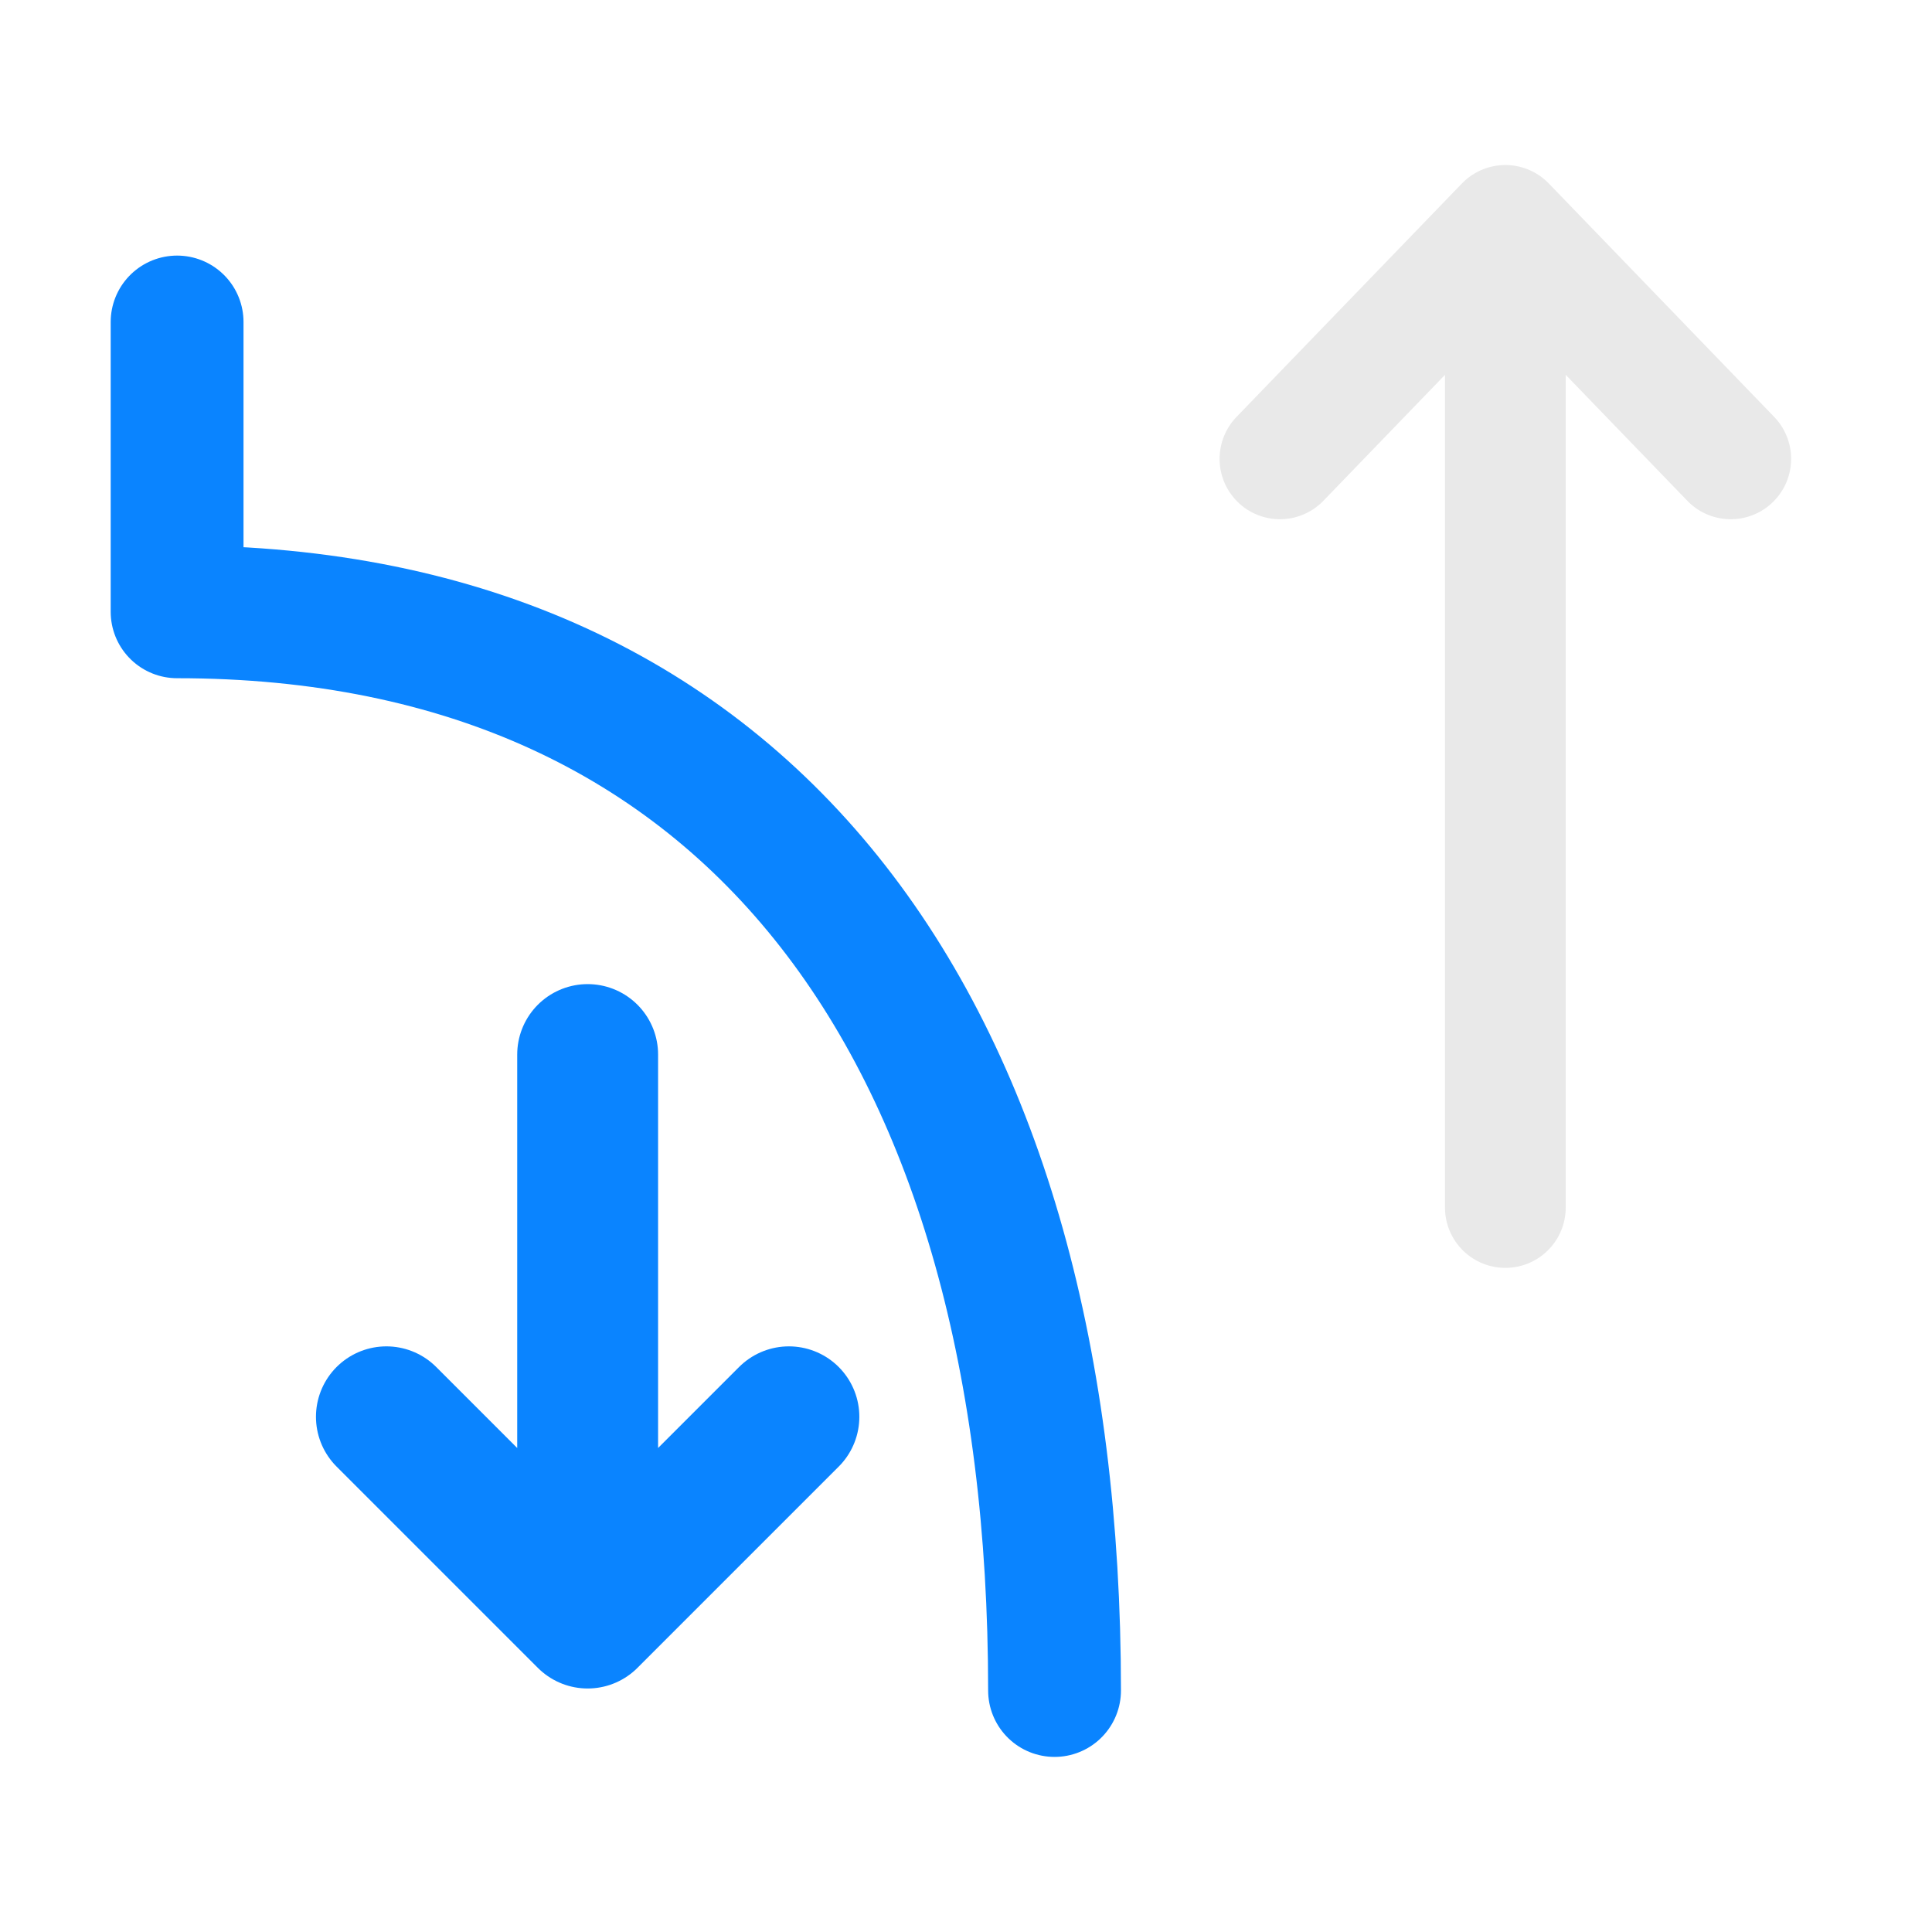
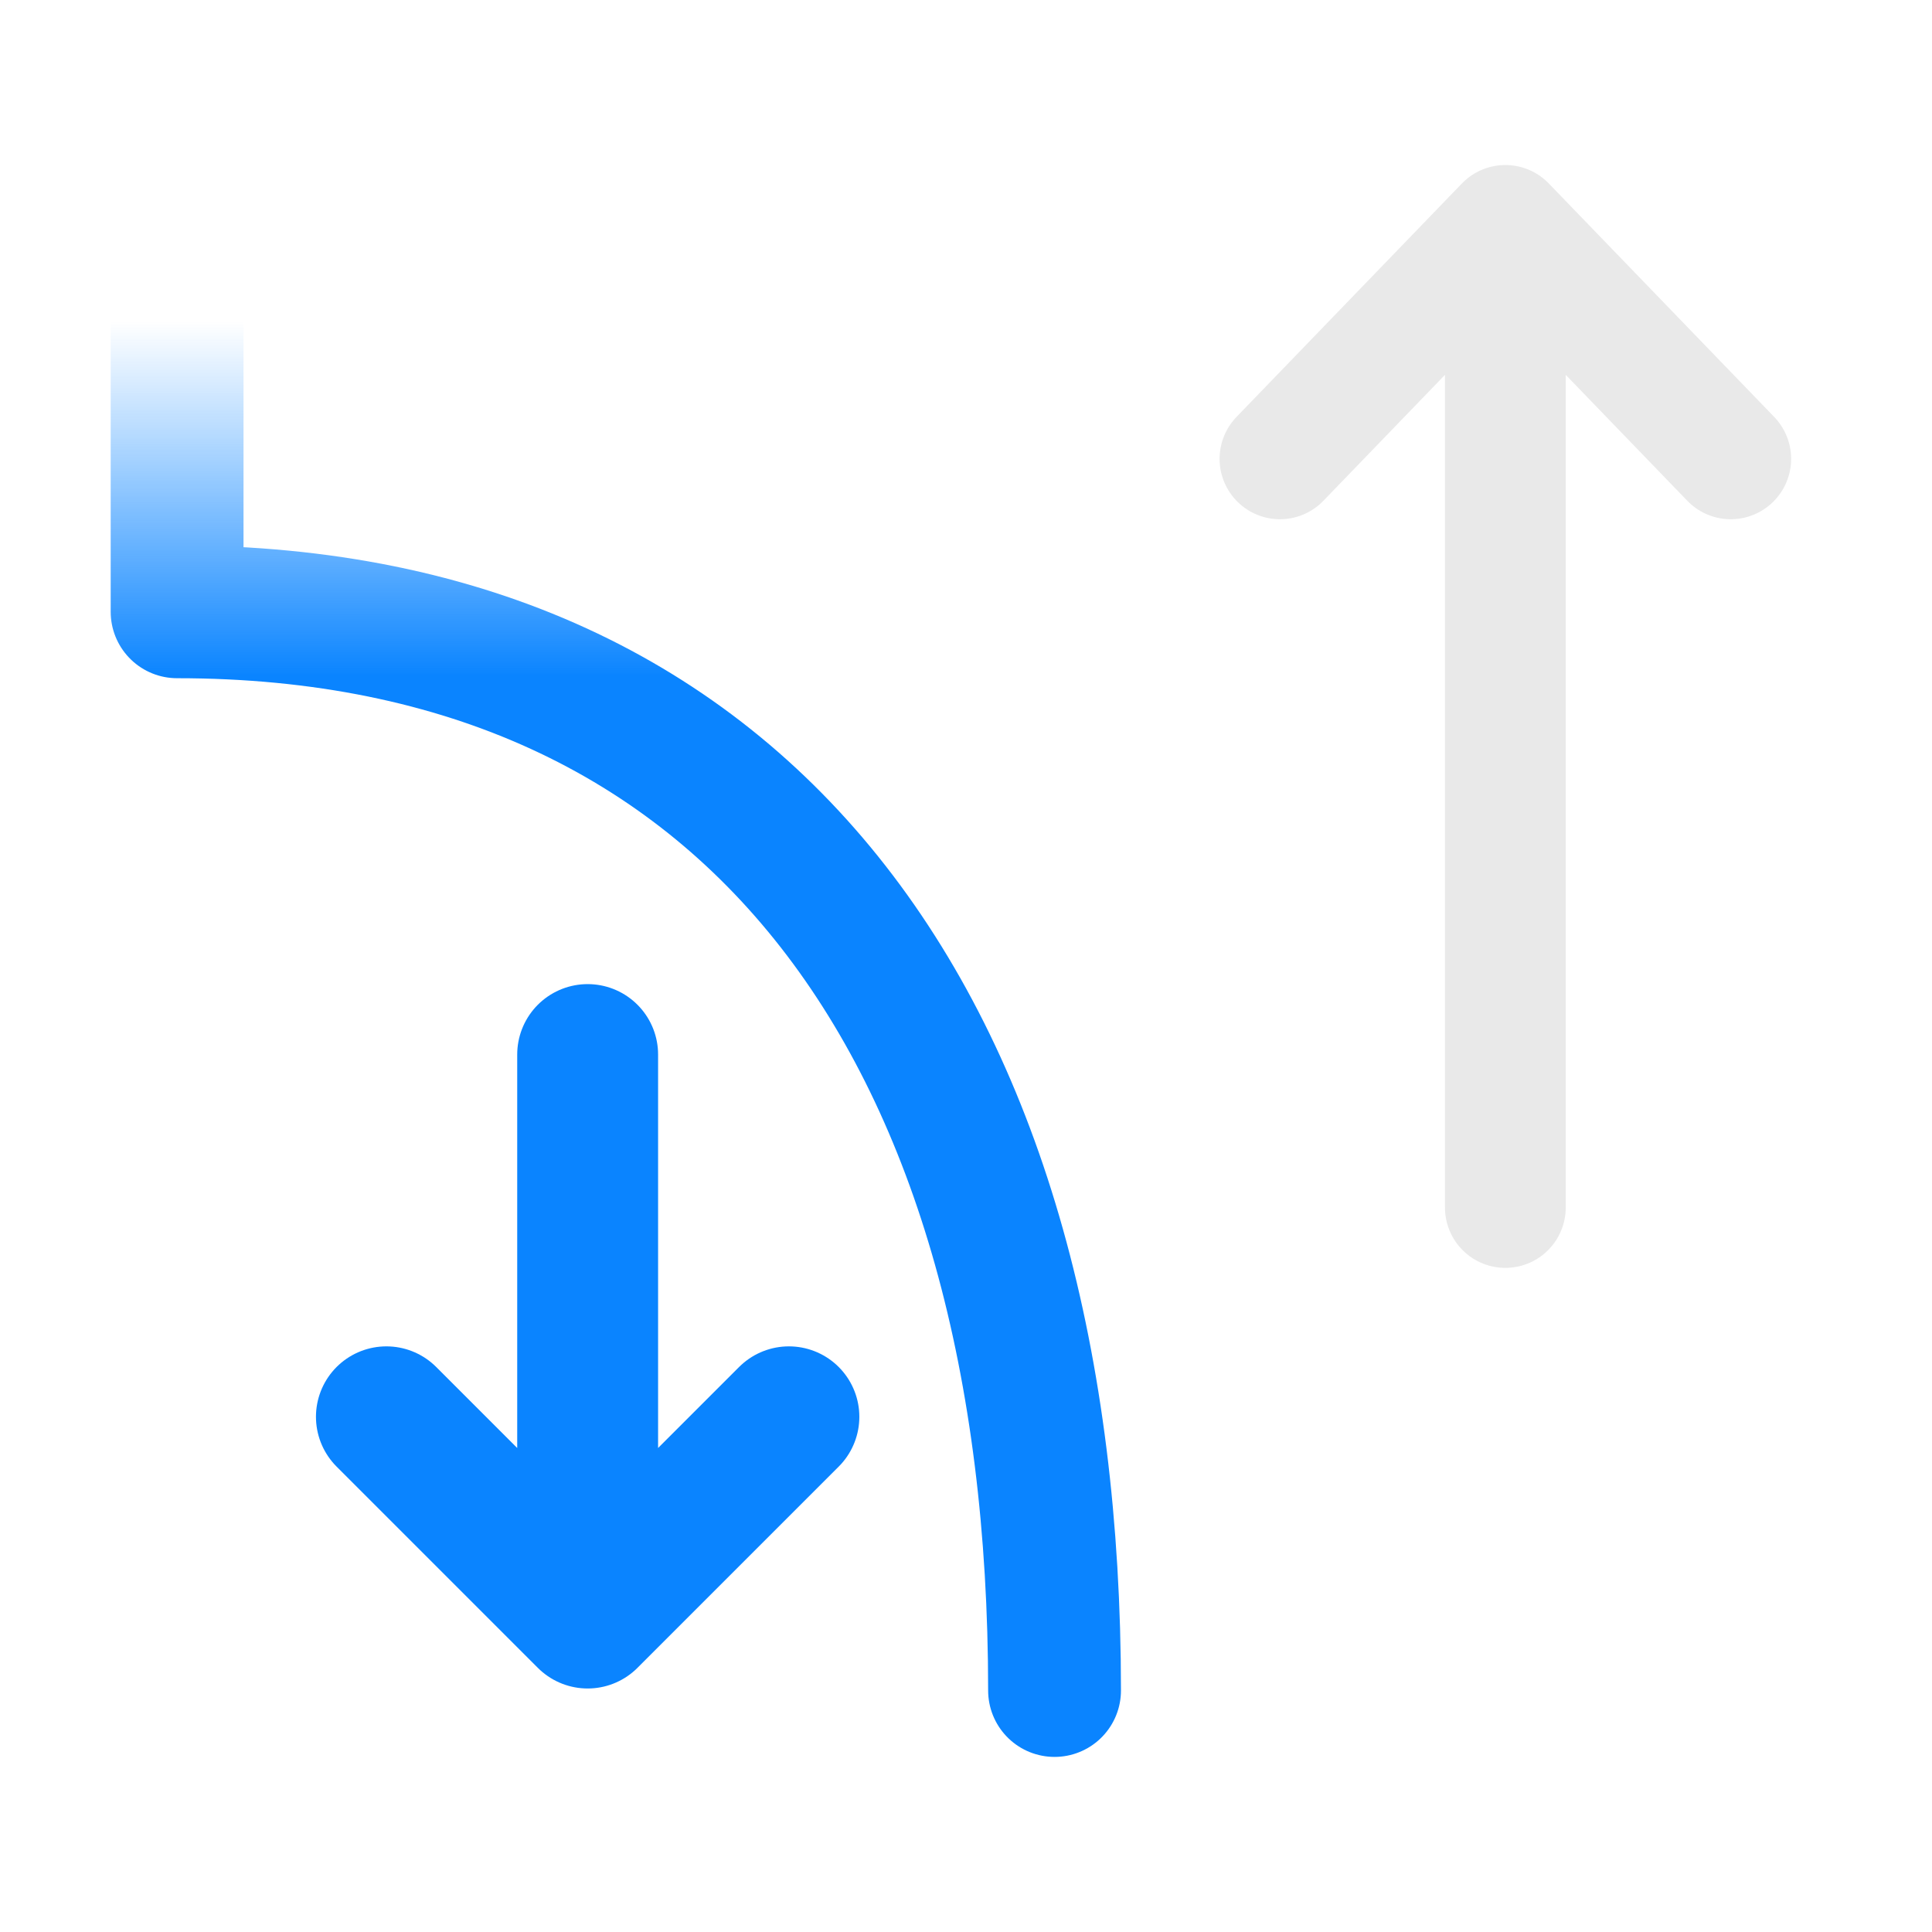
<svg xmlns="http://www.w3.org/2000/svg" viewBox="0 0 24 24" width="24" height="24" color="#E9E9E9" fill="none" stroke-linecap="round" stroke-linejoin="round">
-   <path d="M 2.2 4.0 L 2.2 7.6 C 9.4 7.6 13.1 12.9 13.1 21.0" stroke="#0A84FF" stroke-width="1.65" />
+   <defs>
+     <linearGradient id="flowFade" gradientUnits="userSpaceOnUse" x1="2.2" y1="4" x2="2.2" y2="8.4">
+       <stop offset="0" stop-color="#0A84FF" stop-opacity="0" />
+       <stop offset="0.32" stop-color="#0A84FF" stop-opacity="0.3" />
+       <stop offset="1" stop-color="#0A84FF" stop-opacity="1" />
+     </linearGradient>
+   </defs>
+   <path d="M 2.2 4.0 L 2.2 7.6 C 9.4 7.6 13.1 12.9 13.1 21.0" stroke="url(#flowFade)" stroke-width="1.65" />
  <path d="M 7.3 13.1 L 7.3 20.1 M 4.8 17.6 L 7.3 20.1 L 9.8 17.6" stroke="#0A84FF" stroke-width="1.75" />
  <path d="M 18.7 15.0 L 18.7 2.8 M 15.9 5.7 L 18.7 2.8 L 21.5 5.7" stroke="currentColor" stroke-width="1.5" />
</svg>
